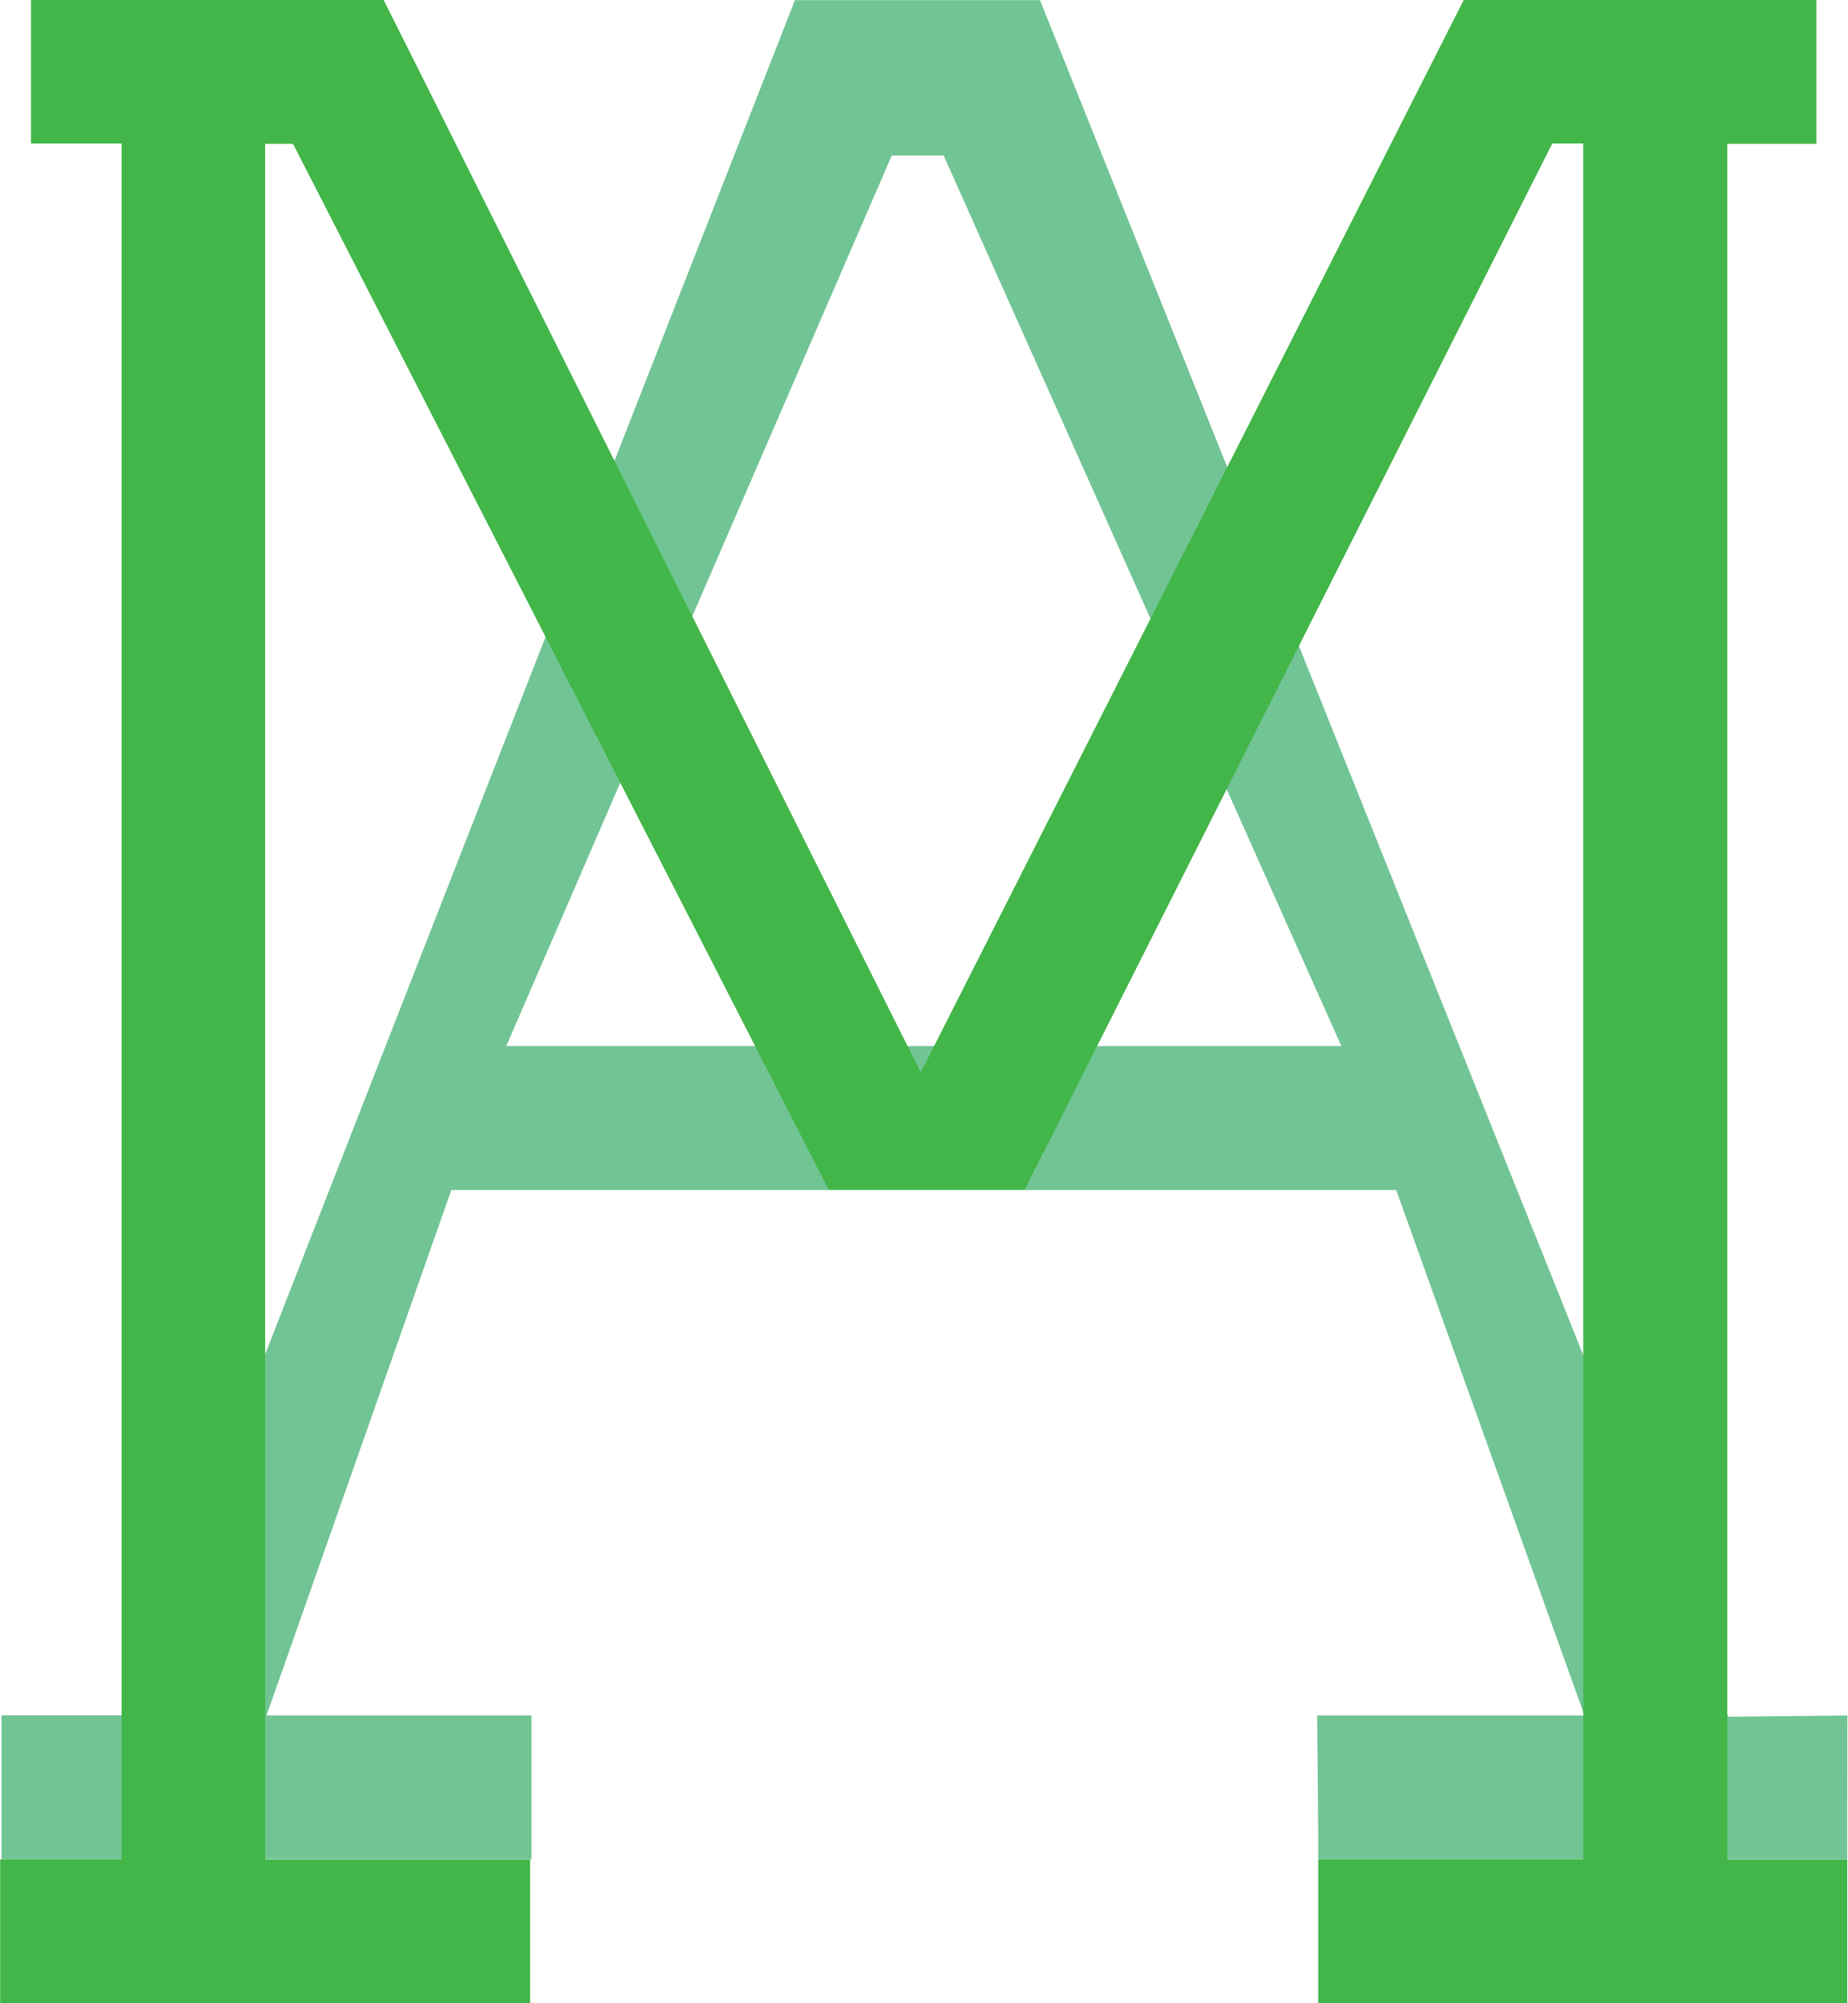
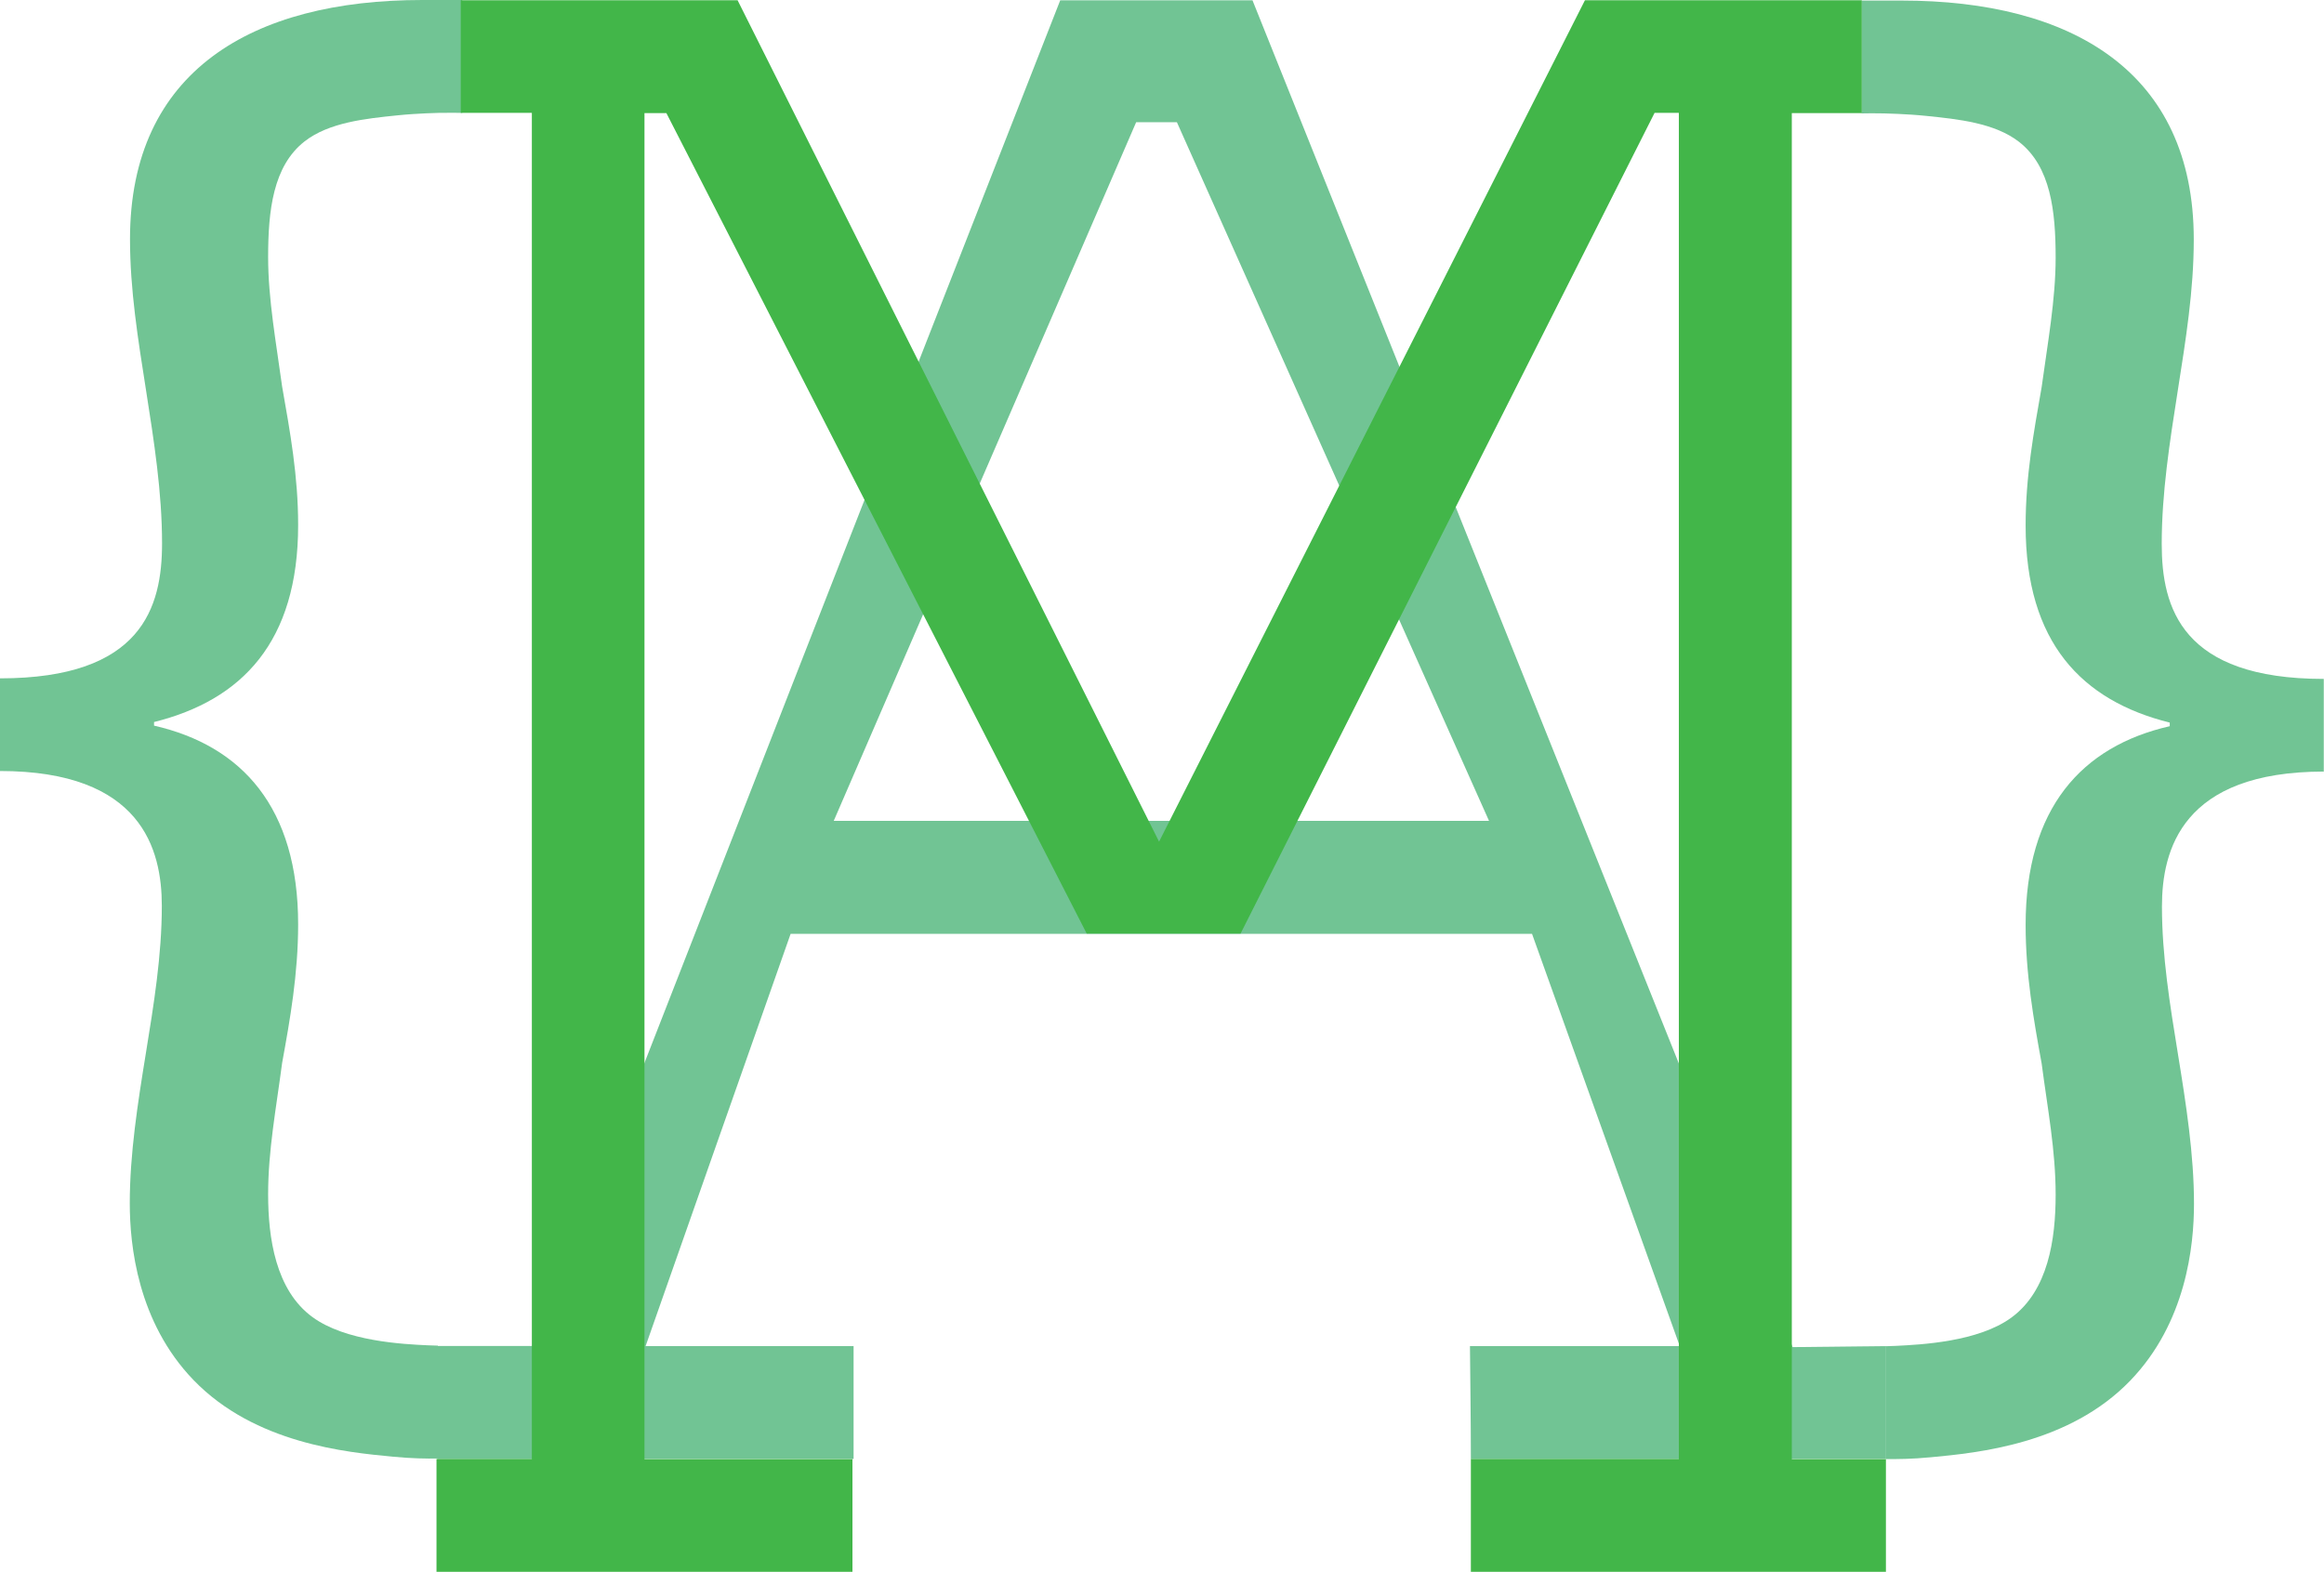
- <svg xmlns="http://www.w3.org/2000/svg" id="Layer_1" data-name="Layer 1" viewBox="0 0 132.46 143.59">
+ <svg xmlns="http://www.w3.org/2000/svg" id="Layer_1" viewBox="0 0 205.94 139.28">
  <defs>
-     <style>.cls-1{fill:#71c494;}.cls-2{fill:#42b649;}.cls-3{fill:#a7a9ac;}</style>
+     <style>.cls-1{fill:#71c494;}.cls-2{fill:#42b649;}</style>
  </defs>
-   <path class="cls-1" d="M192.15,133.49H154.22c0-3.44-.05-6.87-.08-10.31h19.17l-13.5-37.67H92.06q-6.63,18.83-13.25,37.67h19l0,10.31h-38l0-10.32h8.8Q92.59,61.69,116.7.21h17.57l49.35,123.06,8.54-.09C192.15,126.62,192.15,130.05,192.15,133.49Zm-36.27-58.3q-14.26-31.92-28.52-63.84h-3.72L96,75.19Z" transform="translate(-59.7 -0.2)" />
-   <path class="cls-2" d="M192.15,143.8H154.22V133.49h19v-123H171l-37.83,75H119.12Q99.91,48,80.71,10.51h-2v123h19V143.8h-38V133.49h8.71v-123h-6.5V.2H87.21l38.51,76.88L164.65.2h25.29V10.51h-6.39v123h8.6Z" transform="translate(-59.7 -0.2)" />
-   <path class="cls-3" d="M121.85,34.45" transform="translate(-59.7 -0.2)" />
-   <path class="cls-3" d="M121.9,34.45" transform="translate(-59.7 -0.2)" />
-   <path class="cls-3" d="M137.31,78.53" transform="translate(-59.7 -0.2)" />
+   <path class="cls-1" d="M205.94,68.37c-12.59,0-14.36,6.95-14.36,11.96,0,4.36,.71,8.73,1.42,13.09,.71,4.36,1.42,8.89,1.42,13.25,0,3.72-.69,10.53-5.65,15.67-5.43,5.63-13.53,6.4-17.67,6.79-1.64,.16-3.01,.17-3.98,.16,0-3.33,0-6.67,0-10,.21,0,.52-.01,.89-.03,2.2-.11,7.28-.35,10.22-2.5,3.27-2.39,3.93-6.95,3.93-10.89s-.71-7.59-1.24-11.63c-.71-3.88-1.42-7.92-1.42-12.28,0-10.34,4.97-15.83,12.77-17.61v-.32c-7.8-1.94-12.77-7.11-12.77-17.45,0-4.36,.71-8.24,1.42-12.28,.53-3.88,1.24-7.76,1.24-11.47,0-4.13-.44-8.06-3.23-10.25-2.15-1.68-5.39-2.02-8.24-2.31-1.74-.18-3.71-.22-3.71-.22-.83-.02-1.52-.01-2.02,0,0-3.33,0-6.66,0-10h3.55c15.07,0,25.89,6.3,25.89,21.17,0,4.52-.71,8.89-1.42,13.41-.71,4.52-1.42,9.05-1.42,13.57,0,5.66,1.77,11.96,14.36,11.96v8.24Z" />
+   <path class="cls-1" d="M0,60.11c12.59,0,14.36-6.3,14.36-11.96,0-4.52-.71-9.05-1.42-13.57-.71-4.52-1.42-8.89-1.42-13.41C11.53,6.3,22.34,0,37.41,0h3.55c0,3.33,0,6.66,0,10-.5,0-1.19-.01-2.02,0,0,0-1.97,.04-3.71,.22-2.85,.29-6.09,.63-8.24,2.31-2.79,2.18-3.23,6.12-3.23,10.25,0,3.72,.71,7.59,1.24,11.47,.71,4.04,1.42,7.92,1.42,12.28,0,10.34-4.97,15.51-12.77,17.45v.32c7.8,1.78,12.77,7.27,12.77,17.61,0,4.36-.71,8.4-1.42,12.28-.53,4.04-1.24,7.76-1.24,11.63s.66,8.5,3.93,10.89c2.94,2.15,8.02,2.4,10.22,2.5,.37,.02,.68,.03,.89,.03,0,3.33,0,6.67,0,10-.97,.02-2.34,0-3.98-.16-4.13-.39-12.23-1.16-17.67-6.79-4.96-5.14-5.65-11.95-5.65-15.67,0-4.36,.71-8.89,1.42-13.25,.71-4.36,1.42-8.73,1.42-13.09,0-5.01-1.77-11.96-14.36-11.96v-8.24Z" />
+   <g>
+     <path class="cls-1" d="M167.12,129.28h-36.78c0-3.34-.05-6.66-.08-10h18.59l-13.09-36.53H70.06c-4.29,12.17-8.57,24.35-12.85,36.53h18.43v10H38.78v-10.01h8.53C62.82,79.53,78.36,39.78,93.95,.03h17.04l47.86,119.34,8.28-.09c0,3.34,0,6.66,0,10Zm-35.17-56.54c-9.22-20.64-18.44-41.27-27.66-61.91h-3.61l-26.8,61.91h58.07Z" />
+     <path class="cls-2" d="M167.12,139.28h-36.78v-10h18.43V10h-2.15l-36.69,72.73h-13.63c-12.42-24.24-24.84-48.48-37.25-72.71h-1.94v119.28h18.43v9.98H38.68v-10h8.45V10h-6.3V.02h24.53l37.35,74.56L140.45,.02h24.53V10.02h-6.2v119.28h8.34v9.98Z" />
+   </g>
</svg>
